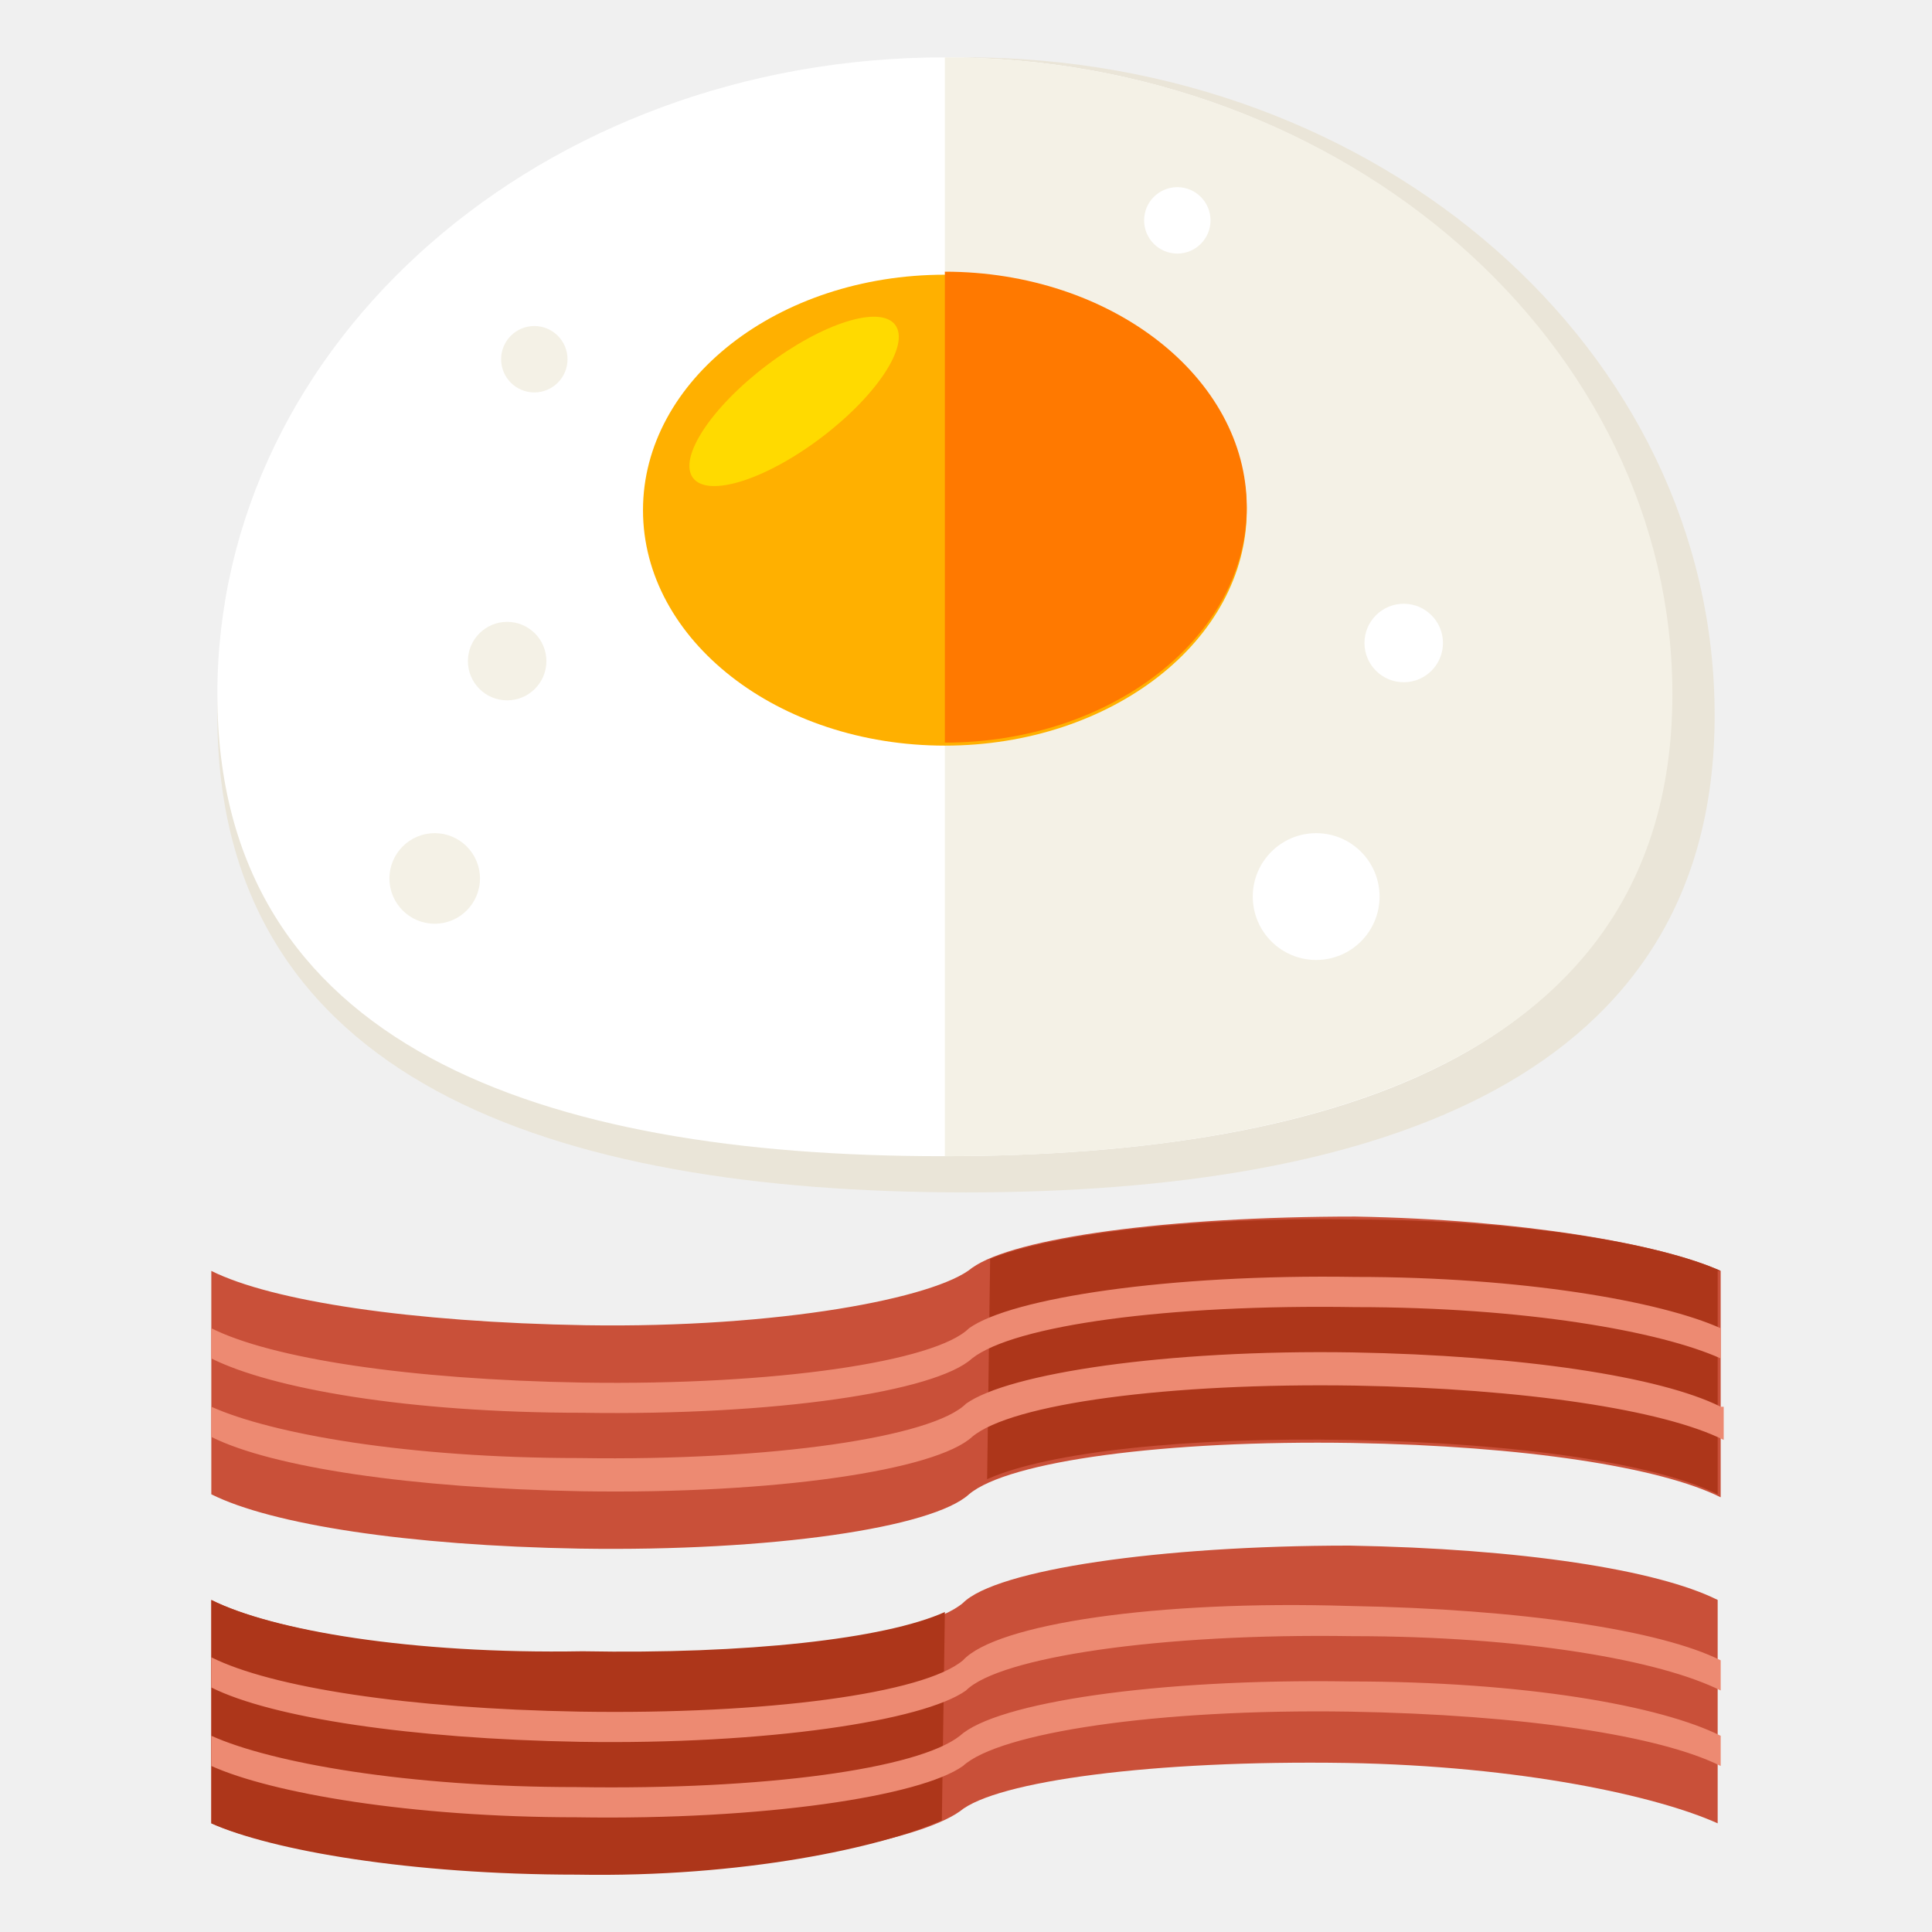
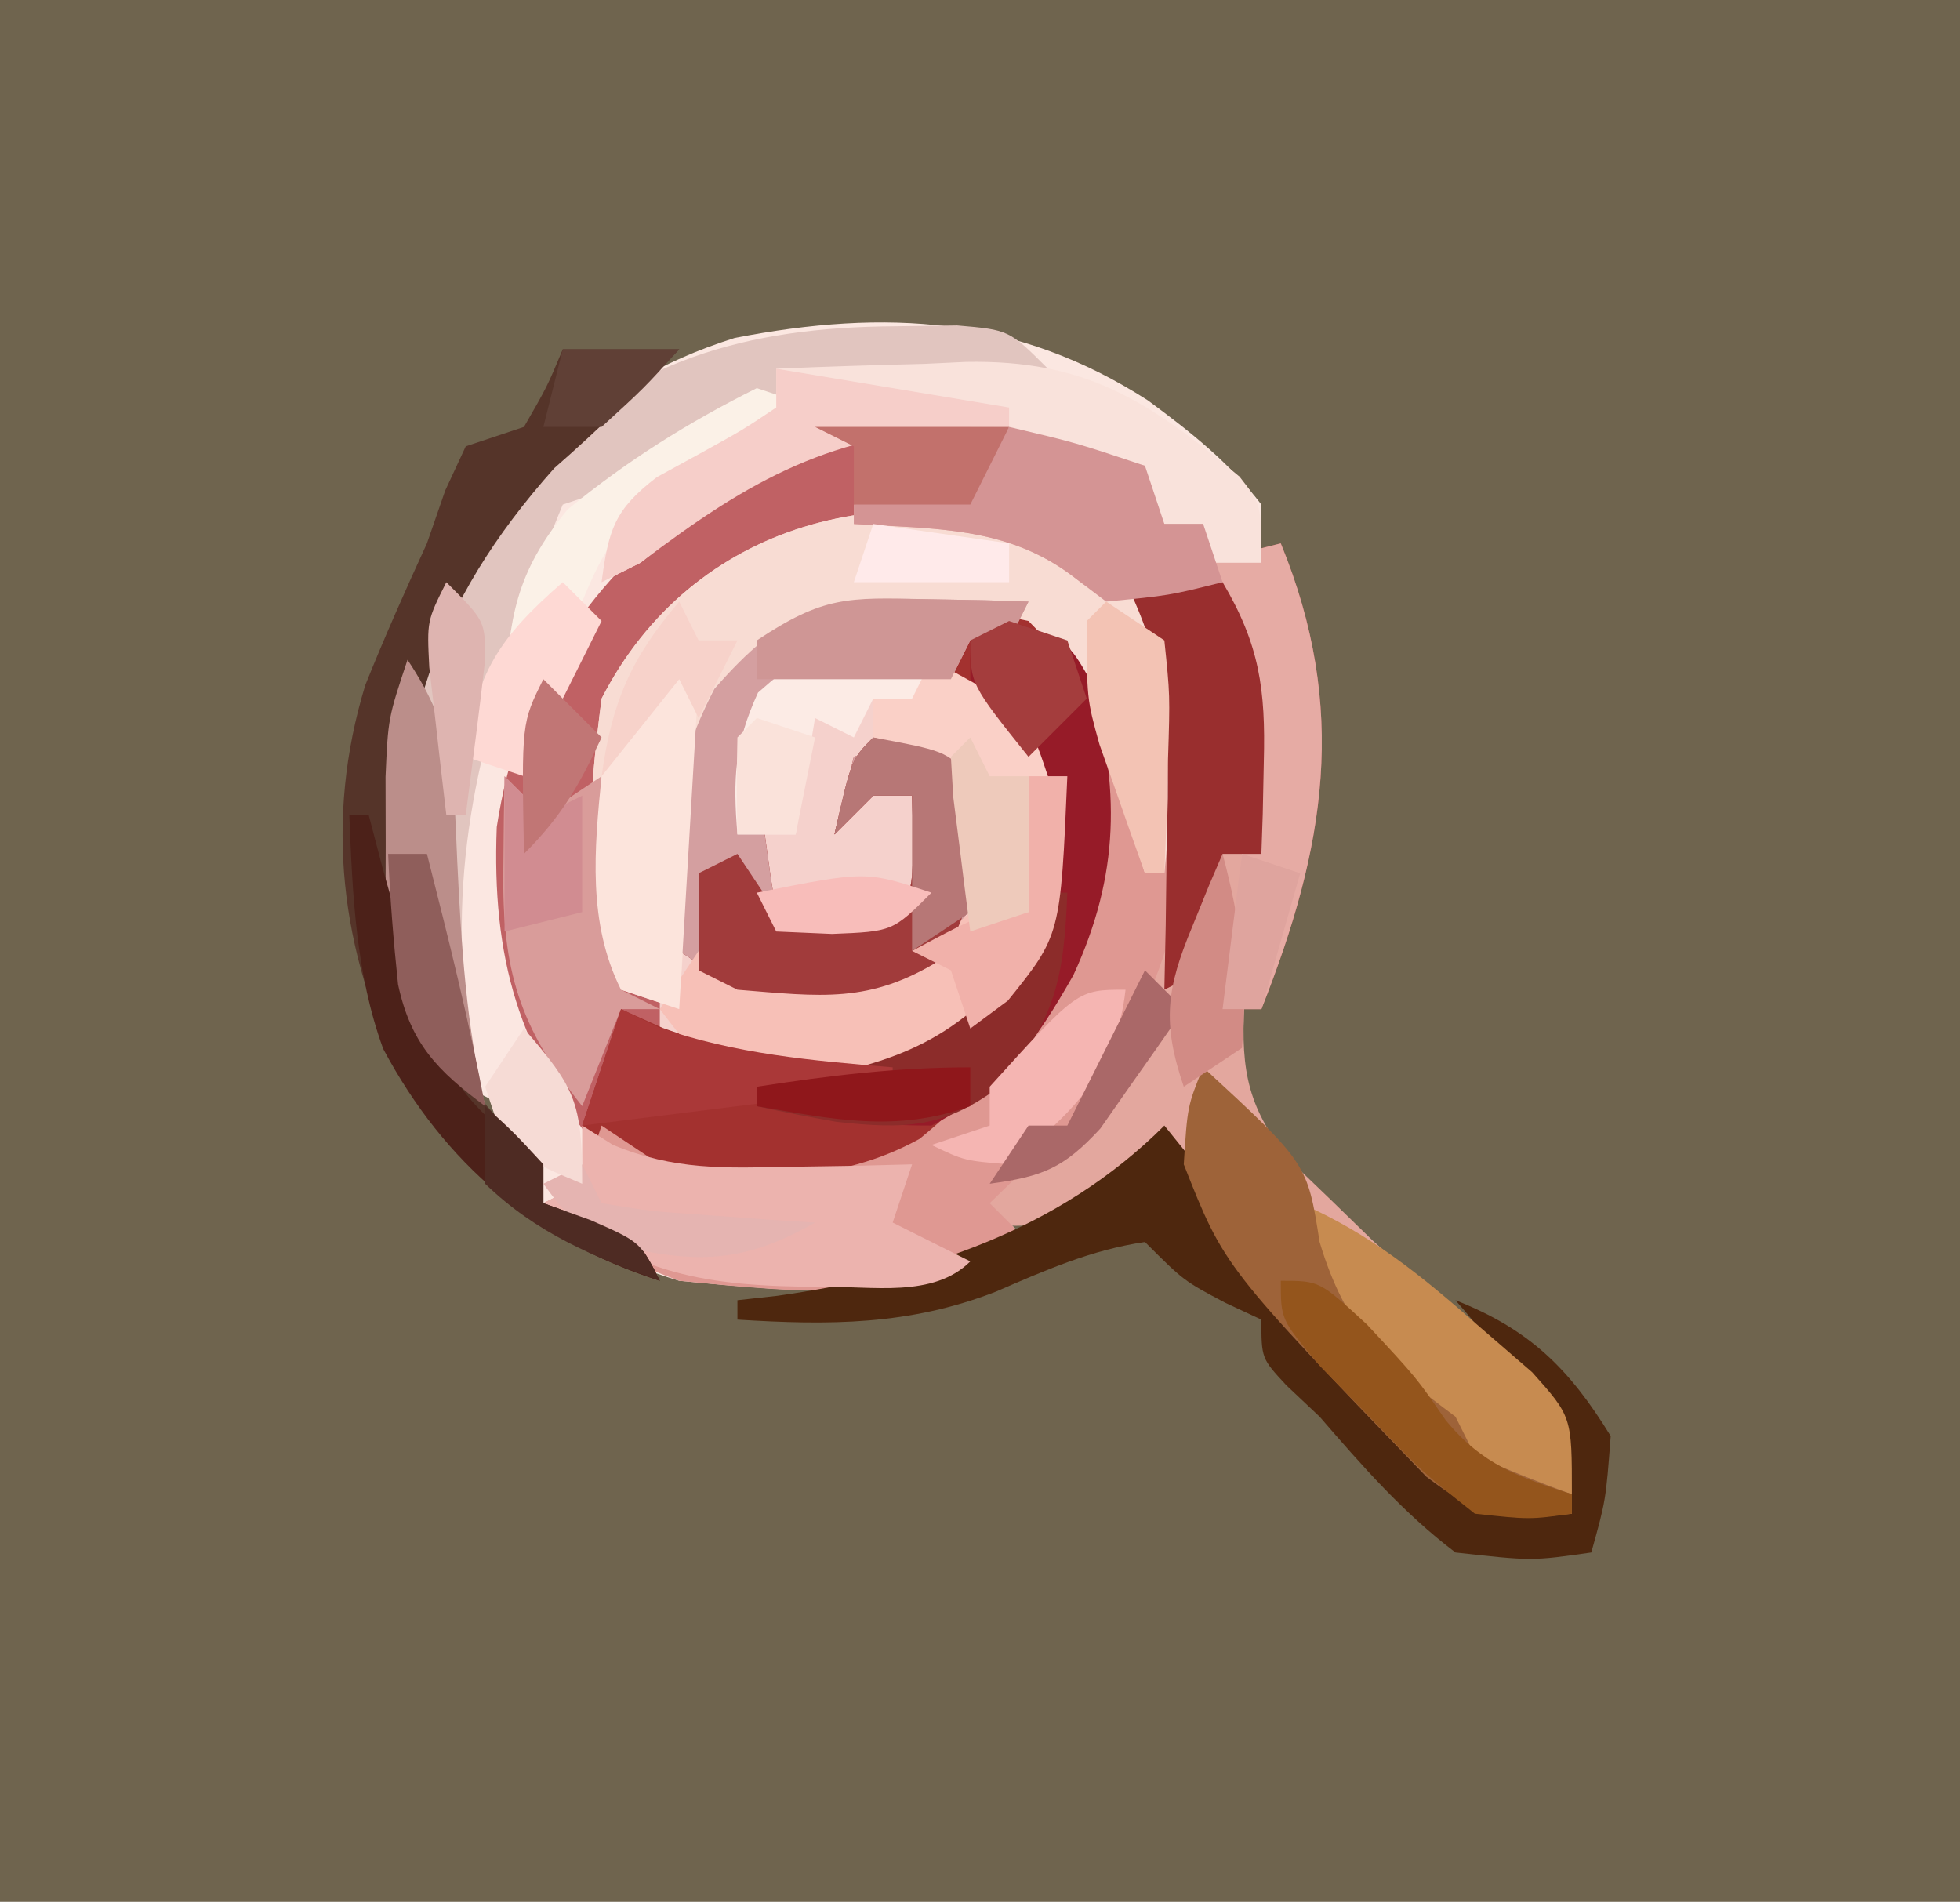
- <svg xmlns="http://www.w3.org/2000/svg" width="64" height="64" viewBox="0 0 64 64">
-   <defs />
-   <path fill="#EAE5D8" d="M56.8 23.7c0 12-11.1 15.8-24.8 15.8-13.7 0-24.8-3.7-24.8-15.8S18.3 1.9 32 1.9c13.7 0 24.8 9.7 24.8 21.8z" />
-   <path fill="#fff" d="M55.3 23c0 11.7-10.8 15.3-24.1 15.3-13.2 0-24-3.6-24-15.3S18 1.9 31.3 1.9c13.2 0 24 9.4 24 21.1z" />
-   <path fill="#F4F1E6" d="M31.3 1.9c13.3 0 24.1 9.5 24.1 21.1S44.5 38.3 31.3 38.3" />
-   <ellipse fill="#FFB000" cx="31.3" cy="16.9" rx="10" ry="7.8" />
-   <path fill="#FF7900" d="M31.3 9c5.5 0 10 3.5 10 7.8s-4.5 7.8-10 7.8" />
-   <ellipse transform="matrix(.797 -.604 .604 .797 -2.689 18.582)" fill="#FFDA00" cx="26.3" cy="13.3" rx="4.2" ry="1.5" />
-   <circle fill="#F4F1E6" cx="16.8" cy="21.9" r="1.3" />
-   <circle fill="#fff" cx="46.5" cy="21.3" r="1.3" />
-   <circle fill="#F4F1E6" cx="14.4" cy="29.1" r="1.5" />
-   <circle fill="#fff" cx="43.6" cy="29.7" r="2.1" />
-   <circle fill="#F4F1E6" cx="17.7" cy="11.9" r="1.1" />
-   <circle fill="#fff" cx="39" cy="7.3" r="1.1" />
-   <path fill="#C95039" d="M57 42.1c-2-.9-6.6-1.7-12.1-1.8-6.2 0-11.3.7-12.7 1.7-1.2 1-6.4 2-12.8 1.9-5.8-.1-10.4-.8-12.4-1.8v7.4c2 1 6.5 1.7 12.2 1.8 6.4.1 11.7-.7 12.9-1.8 1.3-1.1 6.5-1.8 12.7-1.7 5.7.1 10.2.8 12.2 1.8v-7.5z" />
-   <path fill="#AD361A" d="M57 42.1c-2-.9-6.6-1.7-12.1-1.7-5.5-.1-10.1.5-12.1 1.3l-.1 7.3c2-.9 6.6-1.4 12-1.3 5.7.1 10.2.8 12.2 1.8v-7.4z" />
-   <path fill="#ED8A72" d="M57 46.6c-2-1-6.6-1.7-12.2-1.8-6.2-.1-11.4.7-12.8 1.7-1.1 1.1-6.4 1.9-12.8 1.8-5.7 0-10.2-.8-12.2-1.7v1c2 1 6.6 1.7 12.3 1.8 6.4.1 11.7-.7 12.9-1.8 1.3-1.1 6.5-1.8 12.7-1.7 5.6.1 10.2.8 12.2 1.8v-1.1zM57 44c-2-.9-6.6-1.7-12.1-1.7-6.2-.1-11.4.7-12.8 1.7-1.1 1.1-6.4 1.9-12.8 1.8C13.5 45.7 9 45 7 44v1c2 1 6.5 1.8 12.3 1.8 6.4.1 11.7-.7 12.9-1.8 1.4-1.1 6.5-1.8 12.7-1.7 5.6 0 10.1.8 12.1 1.7v-1z" />
-   <path fill="#C95039" d="M7 60.4c2 .9 6.6 1.5 12.1 1.5 6.2.1 11.3-.9 12.7-1.9 1.2-1 6.4-1.7 12.8-1.6 5.8.1 10.3 1.1 12.3 2V53c-2-1-6.5-1.7-12.2-1.8-6.3 0-11.7.8-12.8 1.9-1.3 1.1-6.5 1.8-12.7 1.7C13.5 54.8 9 54 7 53v7.4z" />
-   <path fill="#AD361A" d="M7 60.4c2 .9 6.6 1.7 12.1 1.7 5.5.1 10.1-.9 12.1-1.8l.1-6.9c-2 .9-6.6 1.4-12 1.3C13.6 54.8 9 54 7 53v7.4z" />
-   <path fill="#ED8A72" d="M7 55.9c2 1 6.6 1.7 12.2 1.8 6.2.1 11.4-.7 12.8-1.7 1.1-1.1 6.4-1.9 12.8-1.8 5.7 0 10.2.8 12.2 1.8v-1c-2-1-6.6-1.7-12.3-1.8-6.4-.2-11.7.6-12.8 1.8-1.3 1.1-6.5 1.8-12.7 1.7-5.7-.1-10.2-.8-12.2-1.8v1zM7 58.5c2 .9 6.6 1.7 12.1 1.7 6.2.1 11.4-.7 12.8-1.7 1.2-1.1 6.4-1.9 12.8-1.8 5.8.1 10.3.8 12.3 1.8v-1c-2-1-6.5-1.8-12.3-1.8-6.4-.1-11.7.7-12.9 1.8-1.4 1.1-6.5 1.8-12.7 1.7-5.6 0-10.1-.8-12.1-1.7v1z" />
+ <svg xmlns="http://www.w3.org/2000/svg" version="1.1" width="101" height="98">
+   <path d="M0 0 C33.33 0 66.66 0 101 0 C101 32.34 101 64.68 101 98 C67.67 98 34.34 98 0 98 C0 65.66 0 33.32 0 0 Z " fill="#6F644E" transform="translate(0,0)" />
+   <path d="M0 0 C2.217 1.64 4.163 3.17 5.848 5.367 C5.848 6.357 5.848 7.347 5.848 8.367 C4.858 8.367 3.868 8.367 2.848 8.367 C2.848 7.707 2.848 7.047 2.848 6.367 C2.188 6.367 1.528 6.367 0.848 6.367 C-0.152 5.367 -1.152 4.367 -2.152 3.367 C-7.82 1.478 -14.17 1.159 -19.766 3.426 C-26.036 7.314 -29.831 12.404 -32.152 19.367 C-32.885 26.126 -32.247 31.78 -28.152 37.367 C-23.647 40.371 -19.422 40.302 -14.152 39.367 C-9.513 36.809 -6.791 33.464 -4.152 28.93 C-2.6 23.399 -2.323 19.302 -4.652 13.867 C-5.147 13.042 -5.642 12.217 -6.152 11.367 C-16.119 10.582 -16.119 10.582 -20.277 13.742 C-22.874 17.378 -23.271 19.077 -23.215 23.492 C-23.21 23.947 -23.21 23.947 -23.188 26.25 C-23.176 26.949 -23.164 27.647 -23.152 28.367 C-19.962 29.962 -16.623 29.743 -13.152 29.367 C-11.152 28.305 -11.152 28.305 -10.152 26.367 C-9.965 22.68 -9.965 22.68 -10.152 19.367 C-11.472 19.037 -12.792 18.707 -14.152 18.367 C-14.152 18.697 -14.152 19.027 -14.152 19.367 C-13.162 19.697 -12.172 20.027 -11.152 20.367 C-11.027 22.742 -11.027 22.742 -11.152 25.367 C-13.152 27.367 -13.152 27.367 -16.277 27.492 C-16.752 27.472 -16.752 27.472 -19.152 27.367 C-20.744 23.886 -21.644 21.203 -21.152 17.367 C-20.152 15.055 -20.152 15.055 -18.152 13.367 C-14.982 12.907 -13.166 12.662 -10.152 13.367 C-7.215 15.805 -7.215 15.805 -5.152 18.367 C-4.822 18.697 -4.492 19.027 -4.152 19.367 C-4.01 24.289 -4.458 27.533 -7.652 31.367 C-8.477 32.027 -9.302 32.687 -10.152 33.367 C-10.482 33.697 -10.812 34.027 -11.152 34.367 C-12.941 34.492 -14.735 34.543 -16.527 34.555 C-17.504 34.569 -18.482 34.583 -19.488 34.598 C-22.152 34.367 -22.152 34.367 -25.152 32.367 C-25.152 31.707 -25.152 31.047 -25.152 30.367 C-25.812 30.367 -26.472 30.367 -27.152 30.367 C-29.387 25.897 -28.769 20.205 -28.152 15.367 C-25.921 11.005 -22.698 8.167 -18.152 6.367 C-13.267 5.651 -8.272 5.196 -3.848 7.641 C-0.524 10.467 1.644 12.598 2.156 17.055 C2.483 25.453 1.135 30.782 -4.152 37.367 C-5.463 38.722 -6.791 40.062 -8.152 41.367 C-7.492 42.027 -6.832 42.687 -6.152 43.367 C-11.547 46.713 -18.054 45.929 -24.152 45.367 C-27.285 44.425 -28.58 43.53 -31.152 41.367 C-32.34 38.742 -32.34 38.742 -33.152 36.367 C-33.812 36.037 -34.472 35.707 -35.152 35.367 C-37.152 34.367 -37.152 34.367 -38.25 32.191 C-40.513 25.109 -40.157 17.547 -36.902 10.867 C-32.95 4.044 -29.067 -0.773 -21.289 -3.219 C-13.484 -4.731 -6.745 -4.333 0 0 Z " fill="#FBE7E1" transform="translate(59.15234,20.63281)" />
+   <path d="M0 0 C1.625 0.828 1.625 0.828 3.875 2.328 C3.875 2.988 3.875 3.648 3.875 4.328 C4.535 4.328 5.195 4.328 5.875 4.328 C5.875 4.988 5.875 5.648 5.875 6.328 C7.195 5.998 8.515 5.668 9.875 5.328 C13.366 13.837 12.184 20.998 8.875 29.328 C8.215 29.328 7.555 29.328 6.875 29.328 C7.04 28.214 7.205 27.101 7.375 25.953 C8.146 19.762 8.623 13.376 6.875 7.328 C5.968 7.555 5.06 7.782 4.125 8.016 C0.875 8.328 0.875 8.328 -0.961 6.875 C-5.083 3.928 -10.278 4.738 -15.125 5.328 C-19.159 7.31 -21.873 9.446 -24.125 13.328 C-24.338 16.001 -24.41 18.421 -24.312 21.078 C-24.299 21.776 -24.285 22.473 -24.271 23.191 C-24.236 24.904 -24.182 26.616 -24.125 28.328 C-23.465 28.328 -22.805 28.328 -22.125 28.328 C-21.7 28.813 -21.274 29.297 -20.836 29.797 C-17.879 32.443 -14.594 31.856 -10.797 31.73 C-8.125 31.328 -8.125 31.328 -5 29.391 C-2.552 25.392 -1.572 22.02 -2.125 17.328 C-4.142 14.205 -5.581 12.707 -9.242 11.809 C-11.192 11.548 -13.16 11.428 -15.125 11.328 C-17.033 14.503 -17.286 16.434 -16.75 20.078 C-16.695 20.478 -16.695 20.478 -16.414 22.5 C-16.319 23.103 -16.223 23.707 -16.125 24.328 C-14.125 24.371 -12.125 24.369 -10.125 24.328 C-9.125 23.328 -9.125 23.328 -9.062 20.766 C-9.083 19.961 -9.104 19.157 -9.125 18.328 C-9.785 18.328 -10.445 18.328 -11.125 18.328 C-11.785 18.988 -12.445 19.648 -13.125 20.328 C-12.795 19.008 -12.465 17.688 -12.125 16.328 C-10.25 15.703 -10.25 15.703 -8.125 15.328 C-6.125 17.328 -6.125 17.328 -5.75 20.703 C-6.125 24.328 -6.125 24.328 -7.625 26.766 C-11.345 29.091 -13.767 28.743 -18.125 28.328 C-19.115 27.668 -20.105 27.008 -21.125 26.328 C-22.111 21.39 -21.614 17.273 -19.312 12.828 C-16.873 10.04 -15.265 8.476 -11.531 7.992 C-10.572 7.979 -9.613 7.966 -8.625 7.953 C-7.666 7.925 -6.707 7.896 -5.719 7.867 C-3.125 8.328 -3.125 8.328 -1.344 10.164 C1.063 14.438 1.469 18.523 0.875 23.328 C-1.037 29.733 -5.259 35.103 -11.125 38.328 C-16.253 39.384 -20.464 39.193 -25.125 36.766 C-29.431 31.517 -30.782 26.652 -30.527 19.945 C-29.424 12.767 -26.078 7.723 -20.438 3.266 C-14.265 -1.143 -7.47 -2.362 0 0 Z " fill="#C06164" transform="translate(56.125,22.67188)" />
+   <path d="M0 0 C2.23 1.551 3.378 2.672 4.66 5.078 C5.214 9.148 5.076 13 4.66 17.078 C4.33 17.078 4 17.078 3.66 17.078 C3.478 16.475 3.297 15.872 3.109 15.25 C2.858 14.451 2.607 13.652 2.348 12.828 C2.104 12.039 1.86 11.25 1.609 10.438 C0.562 7.833 -0.353 6.074 -2.34 4.078 C-6.055 3.244 -9.599 3.427 -13.34 4.078 C-16.237 6.28 -17.733 7.864 -19.34 11.078 C-19.41 12.785 -19.424 14.495 -19.402 16.203 C-19.398 16.658 -19.398 16.658 -19.375 18.961 C-19.363 19.66 -19.352 20.358 -19.34 21.078 C-16.15 22.673 -12.811 22.454 -9.34 22.078 C-7.34 21.016 -7.34 21.016 -6.34 19.078 C-6.152 15.391 -6.152 15.391 -6.34 12.078 C-7.66 11.748 -8.98 11.418 -10.34 11.078 C-10.34 11.408 -10.34 11.738 -10.34 12.078 C-9.35 12.408 -8.36 12.738 -7.34 13.078 C-7.215 15.453 -7.215 15.453 -7.34 18.078 C-9.34 20.078 -9.34 20.078 -12.465 20.203 C-12.939 20.183 -12.939 20.183 -15.34 20.078 C-16.931 16.596 -17.832 13.914 -17.34 10.078 C-16.34 7.766 -16.34 7.766 -14.34 6.078 C-11.169 5.618 -9.354 5.373 -6.34 6.078 C-3.402 8.516 -3.402 8.516 -1.34 11.078 C-1.01 11.408 -0.68 11.738 -0.34 12.078 C-0.197 17 -0.645 20.244 -3.84 24.078 C-4.665 24.738 -5.49 25.398 -6.34 26.078 C-6.67 26.408 -7 26.738 -7.34 27.078 C-9.128 27.203 -10.922 27.254 -12.715 27.266 C-13.692 27.28 -14.669 27.294 -15.676 27.309 C-18.34 27.078 -18.34 27.078 -21.34 25.078 C-21.34 24.418 -21.34 23.758 -21.34 23.078 C-22 23.078 -22.66 23.078 -23.34 23.078 C-25.575 18.608 -24.956 12.916 -24.34 8.078 C-19.669 -1.051 -9.355 -3.686 0 0 Z " fill="#F5D1CC" transform="translate(55.33984,27.92188)" />
+   <path d="M0 0 C0.959 -0.028 1.918 -0.057 2.906 -0.086 C5.5 0.375 5.5 0.375 7.281 2.211 C9.688 6.485 10.094 10.57 9.5 15.375 C7.59 21.773 3.367 27.164 -2.5 30.375 C-7.289 31.289 -11.663 31.589 -15.828 28.836 C-16.38 28.354 -16.932 27.872 -17.5 27.375 C-16.84 25.395 -16.18 23.415 -15.5 21.375 C-15.144 21.535 -15.144 21.535 -13.344 22.348 C-8.738 24.012 -4.327 24.056 0.5 23.375 C3.803 21.327 5.013 19.906 6.188 16.215 C6.977 11.994 6.938 10.053 4.562 6.375 C0.655 3.823 -1.877 3.61 -6.5 3.375 C-8.408 6.55 -8.661 8.481 -8.125 12.125 C-8.014 12.924 -7.903 13.723 -7.789 14.547 C-7.694 15.15 -7.598 15.753 -7.5 16.375 C-5.5 16.418 -3.5 16.416 -1.5 16.375 C-0.5 15.375 -0.5 15.375 -0.438 12.812 C-0.458 12.008 -0.479 11.204 -0.5 10.375 C-1.16 10.375 -1.82 10.375 -2.5 10.375 C-3.16 11.035 -3.82 11.695 -4.5 12.375 C-4.17 11.055 -3.84 9.735 -3.5 8.375 C-1.625 7.75 -1.625 7.75 0.5 7.375 C2.5 9.375 2.5 9.375 2.875 12.75 C2.5 16.375 2.5 16.375 1 18.812 C-2.72 21.138 -5.142 20.79 -9.5 20.375 C-10.49 19.715 -11.48 19.055 -12.5 18.375 C-13.486 13.437 -12.989 9.319 -10.688 4.875 C-7.269 0.968 -5.065 0.068 0 0 Z " fill="#A3312F" transform="translate(47.5,30.625)" />
+   <path d="M0 0 C1.65 0 3.3 0 5 0 C6.743 3.018 7.25 5.152 7.188 8.625 C7.172 9.496 7.157 10.368 7.141 11.266 C6.959 14.791 6.583 18.275 6.121 21.773 C5.932 25.242 6.329 27.189 8.566 29.895 C9.225 30.527 9.884 31.16 10.562 31.812 C11.275 32.506 11.988 33.2 12.723 33.914 C15.549 36.503 18.502 38.914 21.531 41.262 C23 43 23 43 23.219 45.707 C23.147 46.464 23.074 47.22 23 48 C19.582 48.433 18.328 48.249 15.535 46.129 C10.359 40.757 5.817 35.424 2 29 C1.278 29.66 0.556 30.32 -0.188 31 C-3.216 33.154 -4.397 33.412 -8 33 C-6.625 30.5 -6.625 30.5 -5 28 C-4.34 28 -3.68 28 -3 28 C-2.732 27.464 -2.464 26.927 -2.188 26.375 C-1 24 -1 24 0.625 21.562 C2.964 15.503 3.146 8.262 0.98 2.098 C0.819 1.752 0.819 1.752 0 0 Z " fill="#E3A79E" transform="translate(58,30)" />
+   <path d="M0 0 C0.33 0 0.66 0 1 0 C1.791 9.349 0.956 15.583 -5 23 C-6.311 24.355 -7.639 25.695 -9 27 C-8.34 27.66 -7.68 28.32 -7 29 C-12.379 32.337 -18.918 31.594 -25 31 C-27.845 29.966 -29.57 28.851 -32 27 C-31.34 26.67 -30.68 26.34 -30 26 C-29.67 25.01 -29.34 24.02 -29 23 C-28.01 23.66 -27.02 24.32 -26 25 C-21.301 25.858 -16.861 26.026 -12.605 23.68 C-8.257 20.081 -5.499 16.526 -4 11 C-3.789 7.648 -3.818 4.352 -4 1 C-3.34 1.33 -2.68 1.66 -2 2 C-1.67 2.99 -1.34 3.98 -1 5 C-0.67 3.35 -0.34 1.7 0 0 Z " fill="#DF9892" transform="translate(60,35)" />
+   <path d="M0 0 C2.23 1.551 3.378 2.672 4.66 5.078 C5.214 9.148 5.076 13 4.66 17.078 C4.33 17.078 4 17.078 3.66 17.078 C3.478 16.475 3.297 15.872 3.109 15.25 C2.858 14.451 2.607 13.652 2.348 12.828 C2.104 12.039 1.86 11.25 1.609 10.438 C0.562 7.833 -0.353 6.074 -2.34 4.078 C-6.055 3.244 -9.599 3.427 -13.34 4.078 C-16.237 6.28 -17.733 7.864 -19.34 11.078 C-19.569 13.282 -19.751 15.492 -19.902 17.703 C-19.986 18.892 -20.07 20.08 -20.156 21.305 C-20.217 22.22 -20.277 23.135 -20.34 24.078 C-21.33 23.748 -22.32 23.418 -23.34 23.078 C-25.575 18.608 -24.956 12.916 -24.34 8.078 C-19.669 -1.051 -9.355 -3.686 0 0 Z " fill="#F8DCD3" transform="translate(55.33984,27.92188)" />
+   <path d="M0 0 C1.054 -0.014 2.109 -0.028 3.195 -0.043 C5.875 0.188 5.875 0.188 7.875 2.188 C7.416 2.195 7.416 2.195 5.094 2.23 C-1.797 2.498 -6.995 2.775 -12.574 7.031 C-14.125 8.188 -14.125 8.188 -17.125 9.188 C-18.125 11.625 -18.125 11.625 -19.125 15.188 C-19.385 15.936 -19.646 16.685 -19.914 17.457 C-22.462 25.016 -23.205 32.386 -21.125 40.188 C-24.501 37.029 -25.937 35.104 -26.398 30.402 C-26.695 20.821 -24.39 15.193 -19.25 7.312 C-13.692 1.755 -7.687 0.047 0 0 Z " fill="#E1C5BF" transform="translate(46.125,16.8125)" />
+   <path d="M0 0 C0.497 0.009 0.497 0.009 3.012 0.055 C3.771 0.078 4.53 0.101 5.312 0.125 C4.982 0.785 4.652 1.445 4.312 2.125 C3.652 2.125 2.993 2.125 2.312 2.125 C1.982 2.785 1.653 3.445 1.312 4.125 C-1.327 3.795 -3.967 3.465 -6.688 3.125 C-8.595 6.3 -8.848 8.231 -8.312 11.875 C-8.202 12.674 -8.091 13.473 -7.977 14.297 C-7.881 14.9 -7.786 15.503 -7.688 16.125 C-5.688 16.168 -3.687 16.166 -1.688 16.125 C-0.688 15.125 -0.688 15.125 -0.625 12.562 C-0.646 11.758 -0.666 10.954 -0.688 10.125 C-1.347 10.125 -2.007 10.125 -2.688 10.125 C-3.348 10.785 -4.008 11.445 -4.688 12.125 C-4.357 10.805 -4.027 9.485 -3.688 8.125 C-1.812 7.5 -1.812 7.5 0.312 7.125 C2.312 9.125 2.312 9.125 2.688 12.5 C2.312 16.125 2.312 16.125 0.812 18.562 C-2.908 20.888 -5.33 20.54 -9.688 20.125 C-10.678 19.465 -11.668 18.805 -12.688 18.125 C-13.673 13.187 -13.177 9.069 -10.875 4.625 C-7.333 0.577 -5.224 -0.123 0 0 Z " fill="#D49FA0" transform="translate(47.6875,30.875)" />
+   <path d="M0 0 C3.438 0.812 3.438 0.812 7 2 C7.33 2.99 7.66 3.98 8 5 C8.66 5 9.32 5 10 5 C10 5.66 10 6.32 10 7 C11.32 6.67 12.64 6.34 14 6 C17.491 14.509 16.309 21.669 13 30 C12.34 30 11.68 30 11 30 C11.165 28.886 11.33 27.773 11.5 26.625 C12.271 20.434 12.748 14.048 11 8 C10.092 8.227 9.185 8.454 8.25 8.688 C5 9 5 9 3.188 7.625 C-0.185 5.12 -3.895 5.254 -8 5 C-8 4.67 -8 4.34 -8 4 C-7.051 3.897 -6.103 3.794 -5.125 3.688 C-2 3 -2 3 0 0 Z " fill="#E6ABA4" transform="translate(52,22)" />
+   <path d="M0 0 C2.376 2.924 4.656 5.895 6.875 8.938 C13.978 18.385 13.978 18.385 18.875 19.875 C19.226 19.896 19.226 19.896 21 20 C19.742 15.492 18.096 12.509 15 9 C18.809 10.496 20.864 12.518 23 16 C22.75 19.312 22.75 19.312 22 22 C18.938 22.438 18.938 22.438 15 22 C12.313 19.964 10.199 17.542 8 15 C7.438 14.47 6.876 13.94 6.297 13.395 C5 12 5 12 5 10 C4.381 9.711 3.763 9.422 3.125 9.125 C1 8 1 8 -1 6 C-3.76 6.404 -6.143 7.458 -8.688 8.562 C-13.16 10.298 -17.261 10.296 -22 10 C-22 9.67 -22 9.34 -22 9 C-21.322 8.925 -20.644 8.85 -19.945 8.773 C-12.546 7.728 -5.437 5.437 0 0 Z " fill="#4E270E" transform="translate(60,58)" />
+   <path d="M0 0 C1.98 0 3.96 0 6 0 C3.894 2.106 1.809 4.167 -0.438 6.125 C-6.679 13.127 -8.755 19.719 -8.359 29.074 C-7.636 34.967 -5.139 38.004 -1 42 C-1 42.66 -1 43.32 -1 44 C-0.598 44.144 -0.598 44.144 1.438 44.875 C4 46 4 46 5 48 C-0.915 46.086 -5.174 42.737 -8.312 37.438 C-11.464 31.018 -12.292 24.232 -10.176 17.301 C-9.183 14.831 -8.113 12.418 -7 10 C-6.688 9.099 -6.376 8.198 -6.055 7.27 C-5.707 6.521 -5.359 5.772 -5 5 C-4.01 4.67 -3.02 4.34 -2 4 C-0.812 1.938 -0.812 1.938 0 0 Z " fill="#553429" transform="translate(29,18)" />
+   <path d="M0 0 C2.543 -0.109 5.081 -0.188 7.625 -0.25 C8.338 -0.284 9.051 -0.317 9.785 -0.352 C15.937 -0.464 19.158 1.631 23.875 5.562 C25 7 25 7 25 10 C24.01 10 23.02 10 22 10 C22 9.34 22 8.68 22 8 C21.34 8 20.68 8 20 8 C19 7 18 6 17 5 C11.285 3.095 4.794 2.659 -0.719 5.305 C-2.9 6.785 -4.952 8.343 -7 10 C-7.33 10.165 -7.33 10.165 -9 11 C-8.639 8.304 -8.355 7.271 -6.152 5.586 C-5.421 5.186 -4.691 4.787 -3.938 4.375 C-1.715 3.148 -1.715 3.148 0 2 C0 1.34 0 0.68 0 0 Z " fill="#F9E2DB" transform="translate(40,19)" />
+   <path d="M0 0 C0.66 0 1.32 0 2 0 C1.881 4.966 1.766 8.081 -1.5 12 C-2.325 12.66 -3.15 13.32 -4 14 C-4.33 14.33 -4.66 14.66 -5 15 C-6.787 15.151 -8.582 15.222 -10.375 15.25 C-10.864 15.263 -10.864 15.263 -13.336 15.328 C-16 15 -16 15 -17.852 13.484 C-18.041 13.239 -18.041 13.239 -19 12 C-18.34 11.01 -17.68 10.02 -17 9 C-16.34 9.33 -15.68 9.66 -15 10 C-7.724 10.469 -7.724 10.469 -4.688 8.5 C-4.131 8.005 -3.574 7.51 -3 7 C-2.01 7 -1.02 7 0 7 C0 4.69 0 2.38 0 0 Z " fill="#F7C0B7" transform="translate(53,40)" />
+   <path d="M0 0 C0.26 0.164 0.26 0.164 1.578 0.992 C4.747 2.311 7.33 2.193 10.75 2.125 C11.92 2.107 13.091 2.089 14.297 2.07 C15.189 2.047 16.081 2.024 17 2 C16.67 2.99 16.34 3.98 16 5 C17.32 5.66 18.64 6.32 20 7 C18.094 8.906 14.916 8.262 12.375 8.312 C6.278 8.294 2.827 7.678 -2 4 C-1.34 3.67 -0.68 3.34 0 3 C0 2.01 0 1.02 0 0 Z " fill="#ECB3AE" transform="translate(30,58)" />
+   <path d="M0 0 C3 1 3 1 4.188 3.062 C5.725 8.62 5.707 13.044 3.312 18.25 C1.342 21.719 -0.365 24.142 -4 26 C-7.079 26.016 -9.986 25.604 -13 25 C-13 24.67 -13 24.34 -13 24 C-12.408 23.914 -11.817 23.827 -11.207 23.738 C-7.179 23.022 -4.411 22.283 -1 19.938 C1.642 16.058 2.476 12.685 2 8 C0.062 5.062 0.062 5.062 -2 3 C-2 2.34 -2 1.68 -2 1 C-1.34 0.67 -0.68 0.34 0 0 Z " fill="#961B28" transform="translate(52,32)" />
+   <path d="M0 0 C3.618 1.572 6.298 3.777 9.25 6.375 C10.142 7.146 11.034 7.917 11.953 8.711 C14 11 14 11 14 15 C8.985 13.717 6.445 11.828 3 8 C2.34 7.34 1.68 6.68 1 6 C0.602 4.012 0.262 2.011 0 0 Z " fill="#C78B50" transform="translate(67,62)" />
+   <path d="M0 0 C5.368 4.955 5.368 4.955 6 9 C7.343 13.476 9.287 15.239 13 18 C13.33 18.66 13.66 19.32 14 20 C15.644 20.722 17.311 21.394 19 22 C19 22.33 19 22.66 19 23 C15.55 23.444 14.315 23.24 11.5 21.094 C1.089 10.292 1.089 10.292 -1 5 C-0.812 2 -0.812 2 0 0 Z " fill="#9E6339" transform="translate(62,55)" />
+   <path d="M0 0 C3.692 0.692 3.692 0.692 5 2 C5.357 5.783 5.521 8.154 3.5 11.438 C-0.181 13.738 -2.694 13.347 -7 13 C-7.66 12.67 -8.32 12.34 -9 12 C-9 10.35 -9 8.7 -9 7 C-8.34 6.67 -7.68 6.34 -7 6 C-6.67 6.495 -6.67 6.495 -5 9 C-1.938 9.25 -1.938 9.25 1 9 C2 8 2 8 2.062 5.438 C2.042 4.633 2.021 3.829 2 3 C1.34 3 0.68 3 0 3 C-0.66 3.66 -1.32 4.32 -2 5 C-1.125 1.125 -1.125 1.125 0 0 Z " fill="#A13B3B" transform="translate(45,38)" />
+   <path d="M0 0 C1.65 0 3.3 0 5 0 C6.906 3.212 7.223 5.539 7.125 9.25 C7.107 10.142 7.089 11.034 7.07 11.953 C7.059 12.291 7.059 12.291 7 14 C6.34 14 5.68 14 5 14 C4.876 14.969 4.753 15.939 4.625 16.938 C4.419 17.948 4.213 18.959 4 20 C3.34 20.33 2.68 20.66 2 21 C2.012 20.452 2.012 20.452 2.07 17.676 C2.089 16.221 2.107 14.767 2.125 13.312 C2.142 12.591 2.159 11.87 2.176 11.127 C2.214 6.951 1.879 3.751 0 0 Z " fill="#992E2E" transform="translate(58,30)" />
+   <path d="M0 0 C0.66 0.66 1.32 1.32 2 2 C2.99 1.34 3.98 0.68 5 0 C5.049 0.782 5.098 1.565 5.148 2.371 C5.223 3.383 5.298 4.395 5.375 5.438 C5.41 5.942 5.41 5.942 5.586 8.496 C5.723 9.322 5.859 10.149 6 11 C6.66 11.33 7.32 11.66 8 12 C7.34 12 6.68 12 6 12 C5.34 13.65 4.68 15.3 4 17 C0.751 12.903 -0.13 10.016 -0.062 4.812 C-0.053 3.911 -0.044 3.01 -0.035 2.082 C-0.024 1.395 -0.012 0.708 0 0 Z " fill="#D99C9A" transform="translate(26,40)" />
+   <path d="M0 0 C3.438 0.812 3.438 0.812 7 2 C7.33 2.99 7.66 3.98 8 5 C8.66 5 9.32 5 10 5 C10.33 5.99 10.66 6.98 11 8 C8.25 8.688 8.25 8.688 5 9 C4.402 8.546 3.804 8.092 3.188 7.625 C-0.185 5.12 -3.895 5.254 -8 5 C-8 4.67 -8 4.34 -8 4 C-7.051 3.897 -6.103 3.794 -5.125 3.688 C-2 3 -2 3 0 0 Z " fill="#D49494" transform="translate(52,22)" />
+   <path d="M0 0 C0.66 0.33 1.32 0.66 2 1 C1.67 6.61 1.34 12.22 1 18 C0.01 17.67 -0.98 17.34 -2 17 C-3.723 13.554 -3.379 9.775 -3 6 C-1.5 2.438 -1.5 2.438 0 0 Z " fill="#FCE4DC" transform="translate(34,34)" />
+   <path d="M0 0 C2.466 3.699 2.359 5.963 2.562 10.375 C2.771 14.689 3.016 18.789 4 23 C0.521 19.745 -0.919 17.857 -1.133 12.969 C-1.13 11.824 -1.128 10.679 -1.125 9.5 C-1.128 8.355 -1.13 7.211 -1.133 6.031 C-1 3 -1 3 0 0 Z " fill="#BB8E8A" transform="translate(21,34)" />
+   <path d="M0 0 C4.875 2.625 4.875 2.625 6 6 C5.722 8.341 5.395 10.676 5 13 C4.01 13.33 3.02 13.66 2 14 C1.917 12.721 1.835 11.443 1.75 10.125 C1.488 7.914 1.488 7.914 1 6 C-1.062 4.5 -1.062 4.5 -3 4 C-3 3.34 -3 2.68 -3 2 C-2.01 1.34 -1.02 0.68 0 0 Z " fill="#FAD0C7" transform="translate(48,34)" />
+   <path d="M0 0 C0.33 0 0.66 0 1 0 C1.231 0.88 1.461 1.761 1.699 2.668 C4.836 13.84 4.836 13.84 10 18 C10 18.66 10 19.32 10 20 C10.402 20.144 10.402 20.144 12.438 20.875 C15 22 15 22 16 24 C9.577 21.922 4.919 17.998 1.746 12.047 C0.33 8.161 0.165 4.104 0 0 Z " fill="#4C2119" transform="translate(18,42)" />
+   <path d="M0 0 C0.99 0.33 1.98 0.66 3 1 C2.301 1.387 1.603 1.773 0.883 2.172 C0.428 2.432 0.428 2.432 -1.875 3.75 C-2.78 4.26 -3.685 4.771 -4.617 5.297 C-7.14 7.1 -7.843 8.196 -9 11 C-10.305 12.689 -11.634 14.36 -13 16 C-12.753 11.806 -12.447 9.546 -9.75 6.25 C-6.659 3.721 -3.561 1.781 0 0 Z " fill="#FBF1E7" transform="translate(39,20)" />
+   <path d="M0 0 C1.98 0.33 1.98 0.33 12 2 C12 2.33 12 2.66 12 3 C11.691 3.001 11.691 3.001 10.129 3.008 C2.857 3.34 -1.285 5.665 -7 10 C-7.33 10.165 -7.33 10.165 -9 11 C-8.639 8.304 -8.355 7.271 -6.152 5.586 C-5.421 5.186 -4.691 4.787 -3.938 4.375 C-1.715 3.148 -1.715 3.148 0 2 C0 1.34 0 0.68 0 0 Z " fill="#F6CEC9" transform="translate(40,19)" />
+   <path d="M0 0 C0.33 0 0.66 0 1 0 C0.826 4.441 0.382 6.542 -2.5 10 C-5.36 12.141 -7.368 12.194 -10.875 11.812 C-12.255 11.569 -13.633 11.307 -15 11 C-15 10.67 -15 10.34 -15 10 C-14.408 9.914 -13.817 9.827 -13.207 9.738 C-7.678 8.755 -4.592 7.602 -1 3 C-0.67 2.01 -0.34 1.02 0 0 Z " fill="#8C2C2A" transform="translate(54,46)" />
+   <path d="M0 0 C1.093 0.083 2.186 0.165 3.312 0.25 C2.982 0.91 2.652 1.57 2.312 2.25 C1.653 2.25 0.993 2.25 0.312 2.25 C-0.018 2.91 -0.347 3.57 -0.688 4.25 C-1.347 3.92 -2.007 3.59 -2.688 3.25 C-3.018 5.23 -3.348 7.21 -3.688 9.25 C-4.678 9.25 -5.668 9.25 -6.688 9.25 C-6.926 6.382 -6.836 4.573 -5.625 1.938 C-3.688 0.25 -3.688 0.25 0 0 Z " fill="#FCEBE5" transform="translate(44.6875,33.75)" />
+   <path d="M0 0 C0.497 0.009 0.497 0.009 3.012 0.055 C3.771 0.078 4.53 0.101 5.312 0.125 C4.982 0.785 4.652 1.445 4.312 2.125 C3.652 2.125 2.993 2.125 2.312 2.125 C1.982 2.785 1.653 3.445 1.312 4.125 C-1.988 4.125 -5.287 4.125 -8.688 4.125 C-8.688 3.465 -8.688 2.805 -8.688 2.125 C-5.267 -0.156 -4.006 -0.094 0 0 Z " fill="#CF9695" transform="translate(47.6875,30.875)" />
+   <path d="M0 0 C0.639 0.309 1.279 0.619 1.938 0.938 C5.92 2.319 9.817 2.654 14 3 C14 3.33 14 3.66 14 4 C8.72 4.66 3.44 5.32 -2 6 C-1.34 4.02 -0.68 2.04 0 0 Z " fill="#AA3838" transform="translate(32,52)" />
+   <path d="M0 0 C2 0 2 0 4.438 2.25 C7 5 7 5 8.5 7.188 C10.392 9.473 12.215 10.097 15 11 C15 11.33 15 11.66 15 12 C12.832 12.305 12.832 12.305 10 12 C7.324 9.883 7.324 9.883 4.688 7.125 C3.804 6.22 2.921 5.315 2.012 4.383 C0 2 0 2 0 0 Z " fill="#94551C" transform="translate(66,66)" />
+   <path d="M0 0 C0.66 0 1.32 0 2 0 C1.65 8.193 1.65 8.193 -1.062 11.562 C-1.702 12.037 -2.341 12.511 -3 13 C-3.33 12.01 -3.66 11.02 -4 10 C-4.66 9.67 -5.32 9.34 -6 9 C-2.25 7 -2.25 7 0 7 C0 4.69 0 2.38 0 0 Z " fill="#F1B1AA" transform="translate(53,40)" />
+   <path d="M0 0 C3.692 0.692 3.692 0.692 5 2 C5.25 5.438 5.25 5.438 5 9 C4.01 9.66 3.02 10.32 2 11 C2 8.333 2 5.667 2 3 C1.34 3 0.68 3 0 3 C-0.66 3.66 -1.32 4.32 -2 5 C-1.125 1.125 -1.125 1.125 0 0 Z " fill="#B77776" transform="translate(45,38)" />
+   <path d="M0 0 C0.99 0.66 1.98 1.32 3 2 C3.293 4.82 3.293 4.82 3.188 8.125 C3.16 9.221 3.133 10.316 3.105 11.445 C3.071 12.288 3.036 13.131 3 14 C2.67 14 2.34 14 2 14 C1.492 12.586 0.994 11.169 0.5 9.75 C0.361 9.356 0.361 9.356 -0.344 7.359 C-1 5 -1 5 -1 1 C-0.67 0.67 -0.34 0.34 0 0 Z " fill="#F3C3B4" transform="translate(57,31)" />
+   <path d="M0 0 C3.3 0 6.6 0 10 0 C9.34 1.32 8.68 2.64 8 4 C6.02 4 4.04 4 2 4 C2 3.01 2 2.02 2 1 C1.34 0.67 0.68 0.34 0 0 Z " fill="#C2716C" transform="translate(42,22)" />
+   <path d="M0 0 C-0.472 4.252 -2.773 6.373 -6 9 C-8.312 8.812 -8.312 8.812 -10 8 C-9.01 7.67 -8.02 7.34 -7 7 C-7 6.34 -7 5.68 -7 5 C-2.476 0 -2.476 0 0 0 Z " fill="#F5B5B2" transform="translate(58,51)" />
+   <path d="M0 0 C0.33 0.66 0.66 1.32 1 2 C3.504 2.414 3.504 2.414 6.562 2.625 C7.068 2.662 7.068 2.662 9.629 2.852 C10.02 2.876 10.02 2.876 12 3 C7.982 5.287 5.526 5.07 1 4 C-0.938 2.438 -0.938 2.438 -2 1 C-1.34 0.67 -0.68 0.34 0 0 Z " fill="#E5B4B1" transform="translate(30,60)" />
+   <path d="M0 0 C0.66 0 1.32 0 2 0 C3.098 4.321 4.178 8.617 5 13 C2.537 11.173 1.166 9.77 0.512 6.73 C0.275 4.485 0.096 2.255 0 0 Z " fill="#8F5E5B" transform="translate(20,44)" />
+   <path d="M0 0 C0.33 0.66 0.66 1.32 1 2 C1.66 2 2.32 2 3 2 C3 4.31 3 6.62 3 9 C2.01 9.33 1.02 9.66 0 10 C-0.194 8.522 -0.38 7.042 -0.562 5.562 C-0.667 4.739 -0.771 3.915 -0.879 3.066 C-0.919 2.384 -0.959 1.703 -1 1 C-0.67 0.67 -0.34 0.34 0 0 Z " fill="#EECABB" transform="translate(50,38)" />
+   <path d="M0 0 C0.66 0.66 1.32 1.32 2 2 C1.097 3.322 0.177 4.632 -0.75 5.938 C-1.26 6.668 -1.771 7.399 -2.297 8.152 C-4.192 10.208 -5.274 10.627 -8 11 C-7.34 10.01 -6.68 9.02 -6 8 C-5.34 8 -4.68 8 -4 8 C-3.711 7.423 -3.422 6.845 -3.125 6.25 C-2.083 4.167 -1.042 2.083 0 0 Z " fill="#AA6868" transform="translate(59,50)" />
+   <path d="M0 0 C2.624 3.061 3 3.732 3 8 C1.062 7.188 1.062 7.188 -1 6 C-1.33 5.01 -1.66 4.02 -2 3 C-1.34 2.01 -0.68 1.02 0 0 Z " fill="#F6DBD5" transform="translate(27,53)" />
+   <path d="M0 0 C0.66 0.66 1.32 1.32 2 2 C2.66 1.67 3.32 1.34 4 1 C4 2.98 4 4.96 4 7 C2.68 7.33 1.36 7.66 0 8 C0 5.36 0 2.72 0 0 Z " fill="#D18C91" transform="translate(26,40)" />
+   <path d="M0 0 C0.66 0.66 1.32 1.32 2 2 C0.68 4.64 -0.64 7.28 -2 10 C-2.99 9.67 -3.98 9.34 -5 9 C-4.521 4.686 -3.254 2.834 0 0 Z " fill="#FED9D4" transform="translate(29,30)" />
+   <path d="M0 0 C0.33 0.66 0.66 1.32 1 2 C1.66 2 2.32 2 3 2 C2.34 3.32 1.68 4.64 1 6 C0.67 5.34 0.34 4.68 0 4 C-1.32 5.65 -2.64 7.3 -4 9 C-3.469 5.179 -2.503 2.938 0 0 Z " fill="#F7D2CA" transform="translate(35,31)" />
+   <path d="M0 0 C0.924 3.442 1.311 6.419 1 10 C0.505 10.33 0.505 10.33 -2 12 C-3.124 8.696 -2.896 6.949 -1.562 3.75 C-1.275 3.044 -0.988 2.337 -0.691 1.609 C-0.463 1.078 -0.235 0.547 0 0 Z " fill="#D28B85" transform="translate(63,44)" />
+   <path d="M0 0 C0.99 0.33 1.98 0.66 3 1 C3.33 1.99 3.66 2.98 4 4 C3.01 4.99 2.02 5.98 1 7 C-2 3.25 -2 3.25 -2 1 C-1.34 0.67 -0.68 0.34 0 0 Z " fill="#A43D3D" transform="translate(52,32)" />
+   <path d="M0 0 C0.99 0.99 1.98 1.98 3 3 C1.848 5.468 0.952 7.048 -1 9 C-1.125 2.25 -1.125 2.25 0 0 Z " fill="#C17675" transform="translate(28,35)" />
+   <path d="M0 0 C2 2 2 2 2 4 C1.7 6.671 1.344 9.334 1 12 C0.67 12 0.34 12 0 12 C-0.195 10.376 -0.381 8.751 -0.562 7.125 C-0.667 6.22 -0.771 5.315 -0.879 4.383 C-1 2 -1 2 0 0 Z " fill="#DEB4B0" transform="translate(23,30)" />
+   <path d="M0 0 C1.5 1.375 1.5 1.375 3 3 C3 3.66 3 4.32 3 5 C3.804 5.289 4.609 5.577 5.438 5.875 C8 7 8 7 9 9 C5.573 7.763 2.647 6.549 0 4 C0 2.68 0 1.36 0 0 Z " fill="#4E2B23" transform="translate(25,57)" />
+   <path d="M0 0 C0.99 0.33 1.98 0.66 3 1 C2.34 3.31 1.68 5.62 1 8 C0.34 8 -0.32 8 -1 8 C-0.67 5.36 -0.34 2.72 0 0 Z " fill="#DFA49E" transform="translate(64,44)" />
+   <path d="M0 0 C1.98 0 3.96 0 6 0 C4.188 2 4.188 2 2 4 C1.01 4 0.02 4 -1 4 C-0.67 2.68 -0.34 1.36 0 0 Z " fill="#604036" transform="translate(29,18)" />
+   <path d="M0 0 C2.31 0.33 4.62 0.66 7 1 C7 1.66 7 2.32 7 3 C4.36 3 1.72 3 -1 3 C-0.67 2.01 -0.34 1.02 0 0 Z " fill="#FFEAEA" transform="translate(45,27)" />
+   <path d="M0 0 C0 0.66 0 1.32 0 2 C-3.818 3.374 -7.073 2.68 -11 2 C-11 1.67 -11 1.34 -11 1 C-7.265 0.425 -3.787 0 0 0 Z " fill="#8F171B" transform="translate(50,55)" />
+   <path d="M0 0 C-2 2 -2 2 -5.125 2.125 C-5.599 2.104 -5.599 2.104 -8 2 C-8.33 1.34 -8.66 0.68 -9 0 C-3.375 -1.125 -3.375 -1.125 0 0 Z " fill="#F8BDBA" transform="translate(48,46)" />
+   <path d="M0 0 C0.99 0.33 1.98 0.66 3 1 C2.67 2.65 2.34 4.3 2 6 C1.01 6 0.02 6 -1 6 C-1.043 4.334 -1.041 2.666 -1 1 C-0.67 0.67 -0.34 0.34 0 0 Z " fill="#FAE2DA" transform="translate(39,37)" />
</svg>
